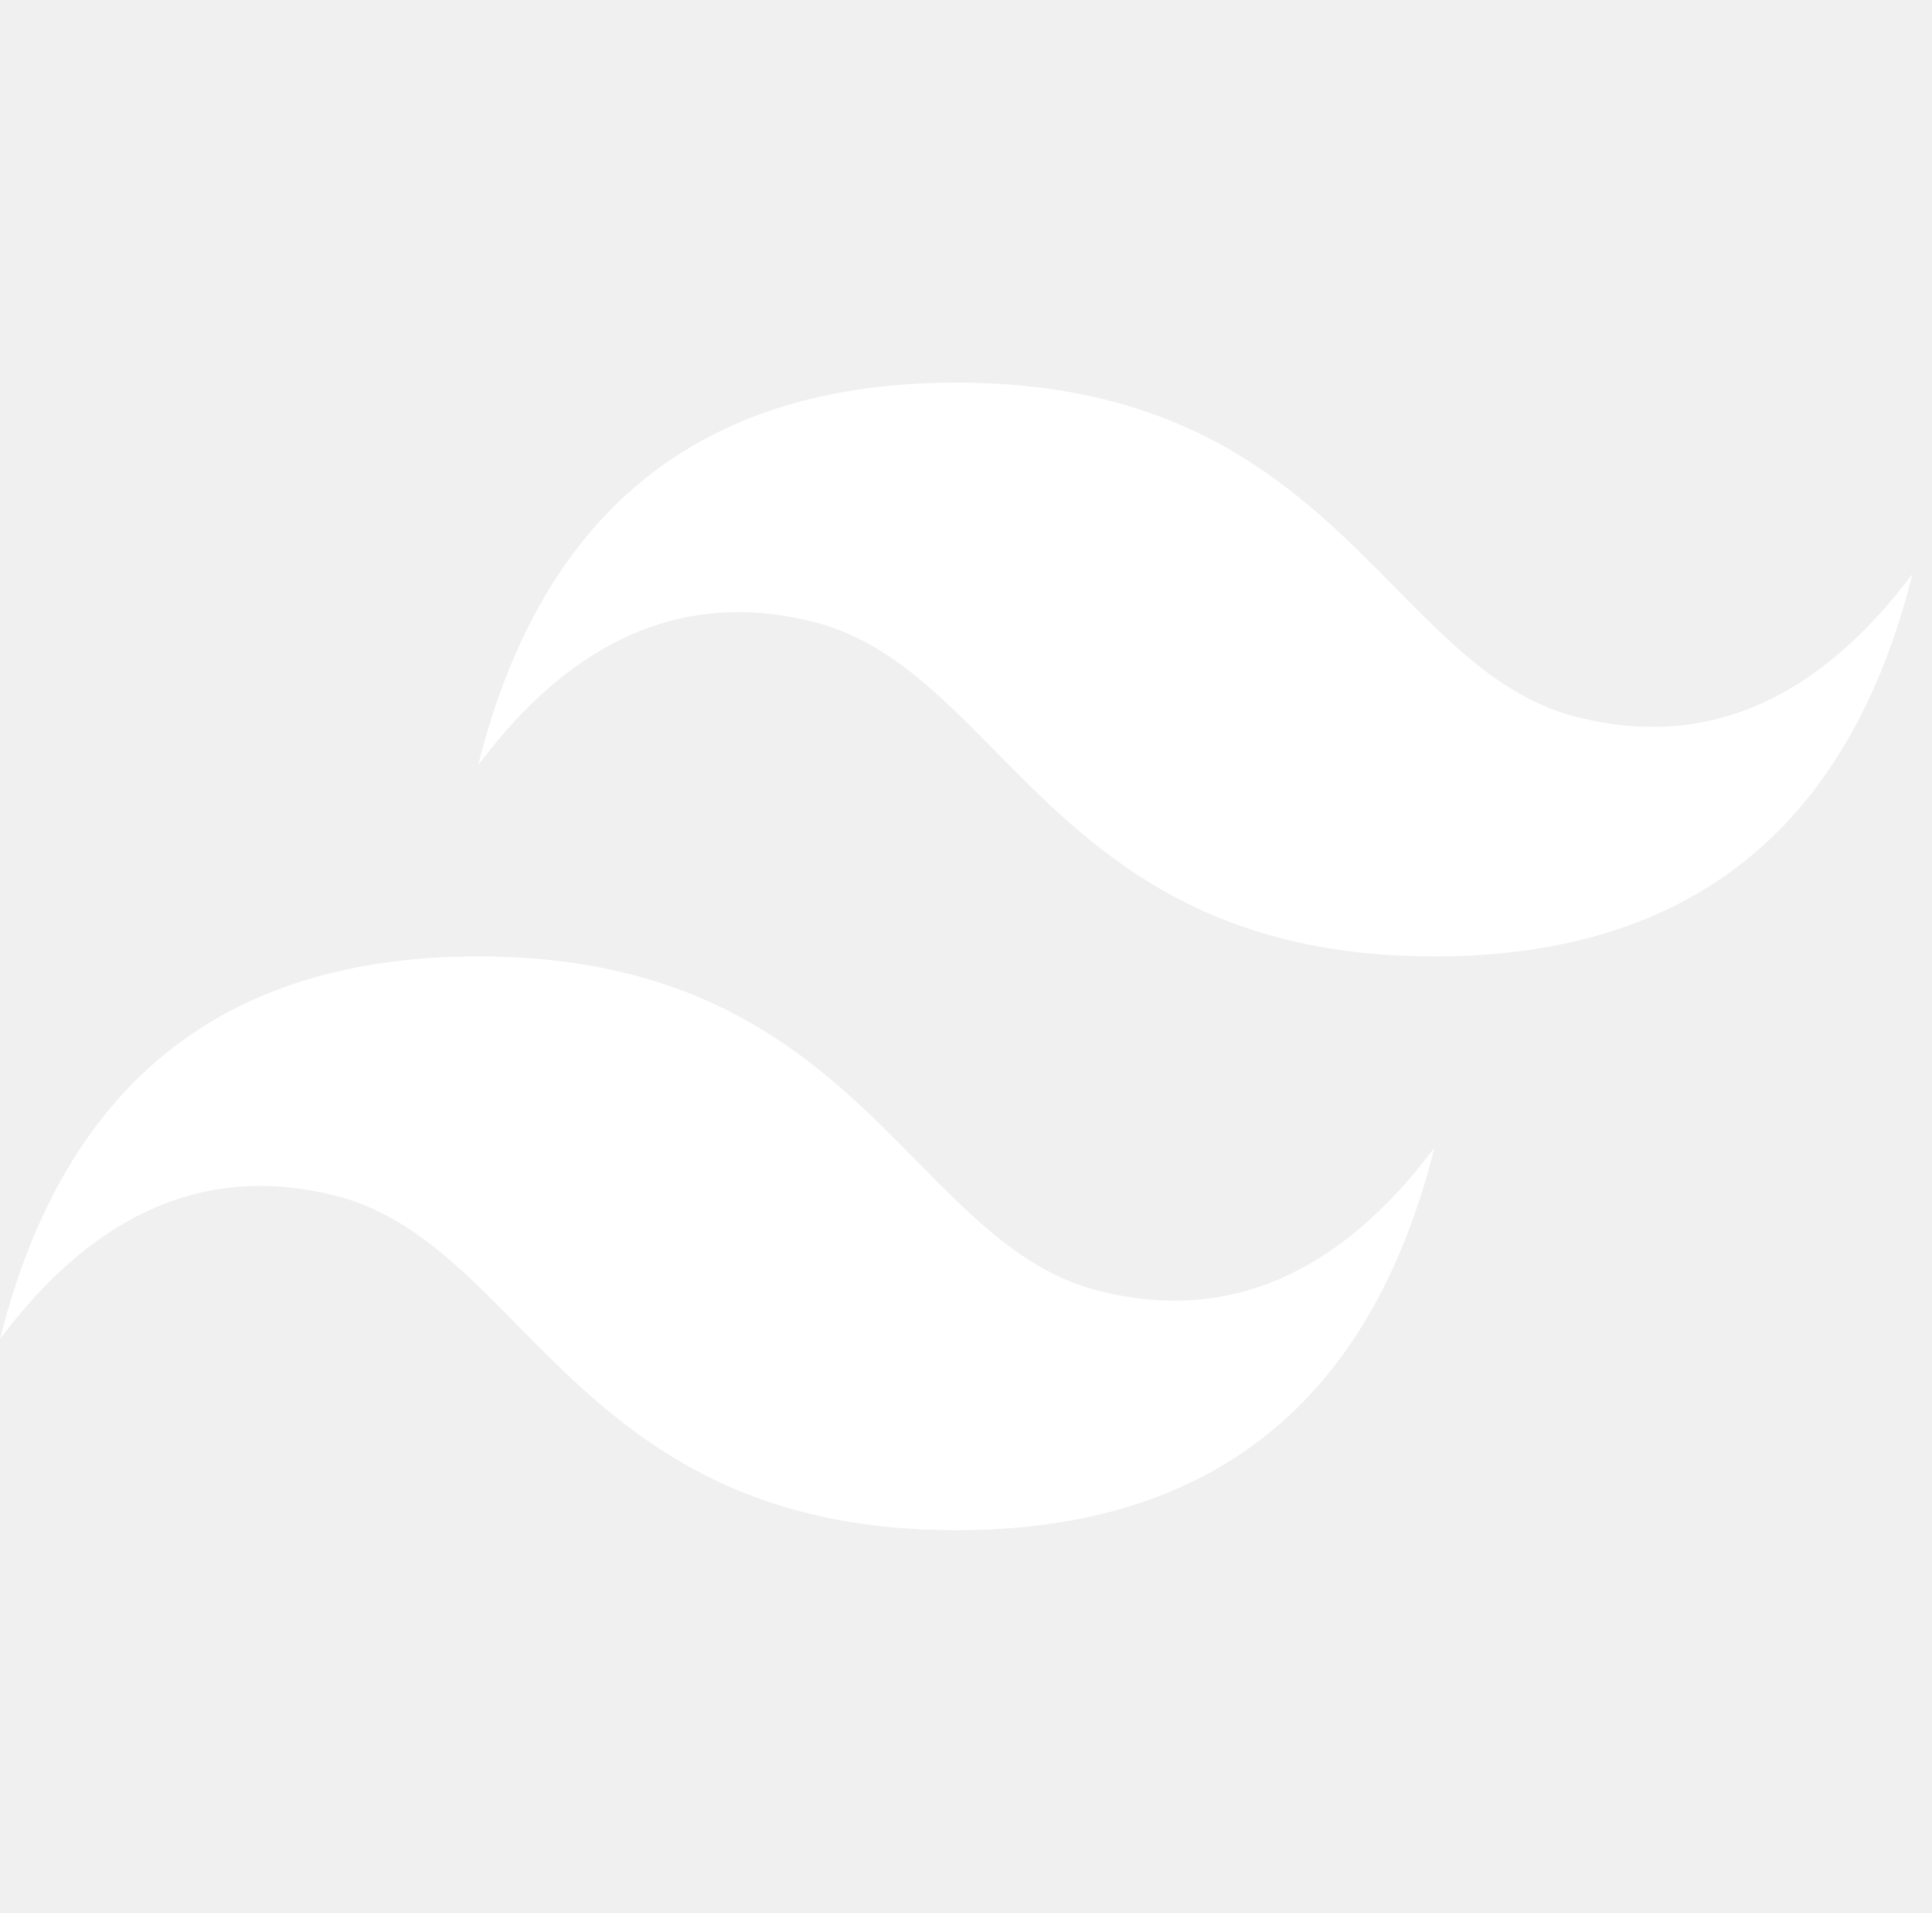
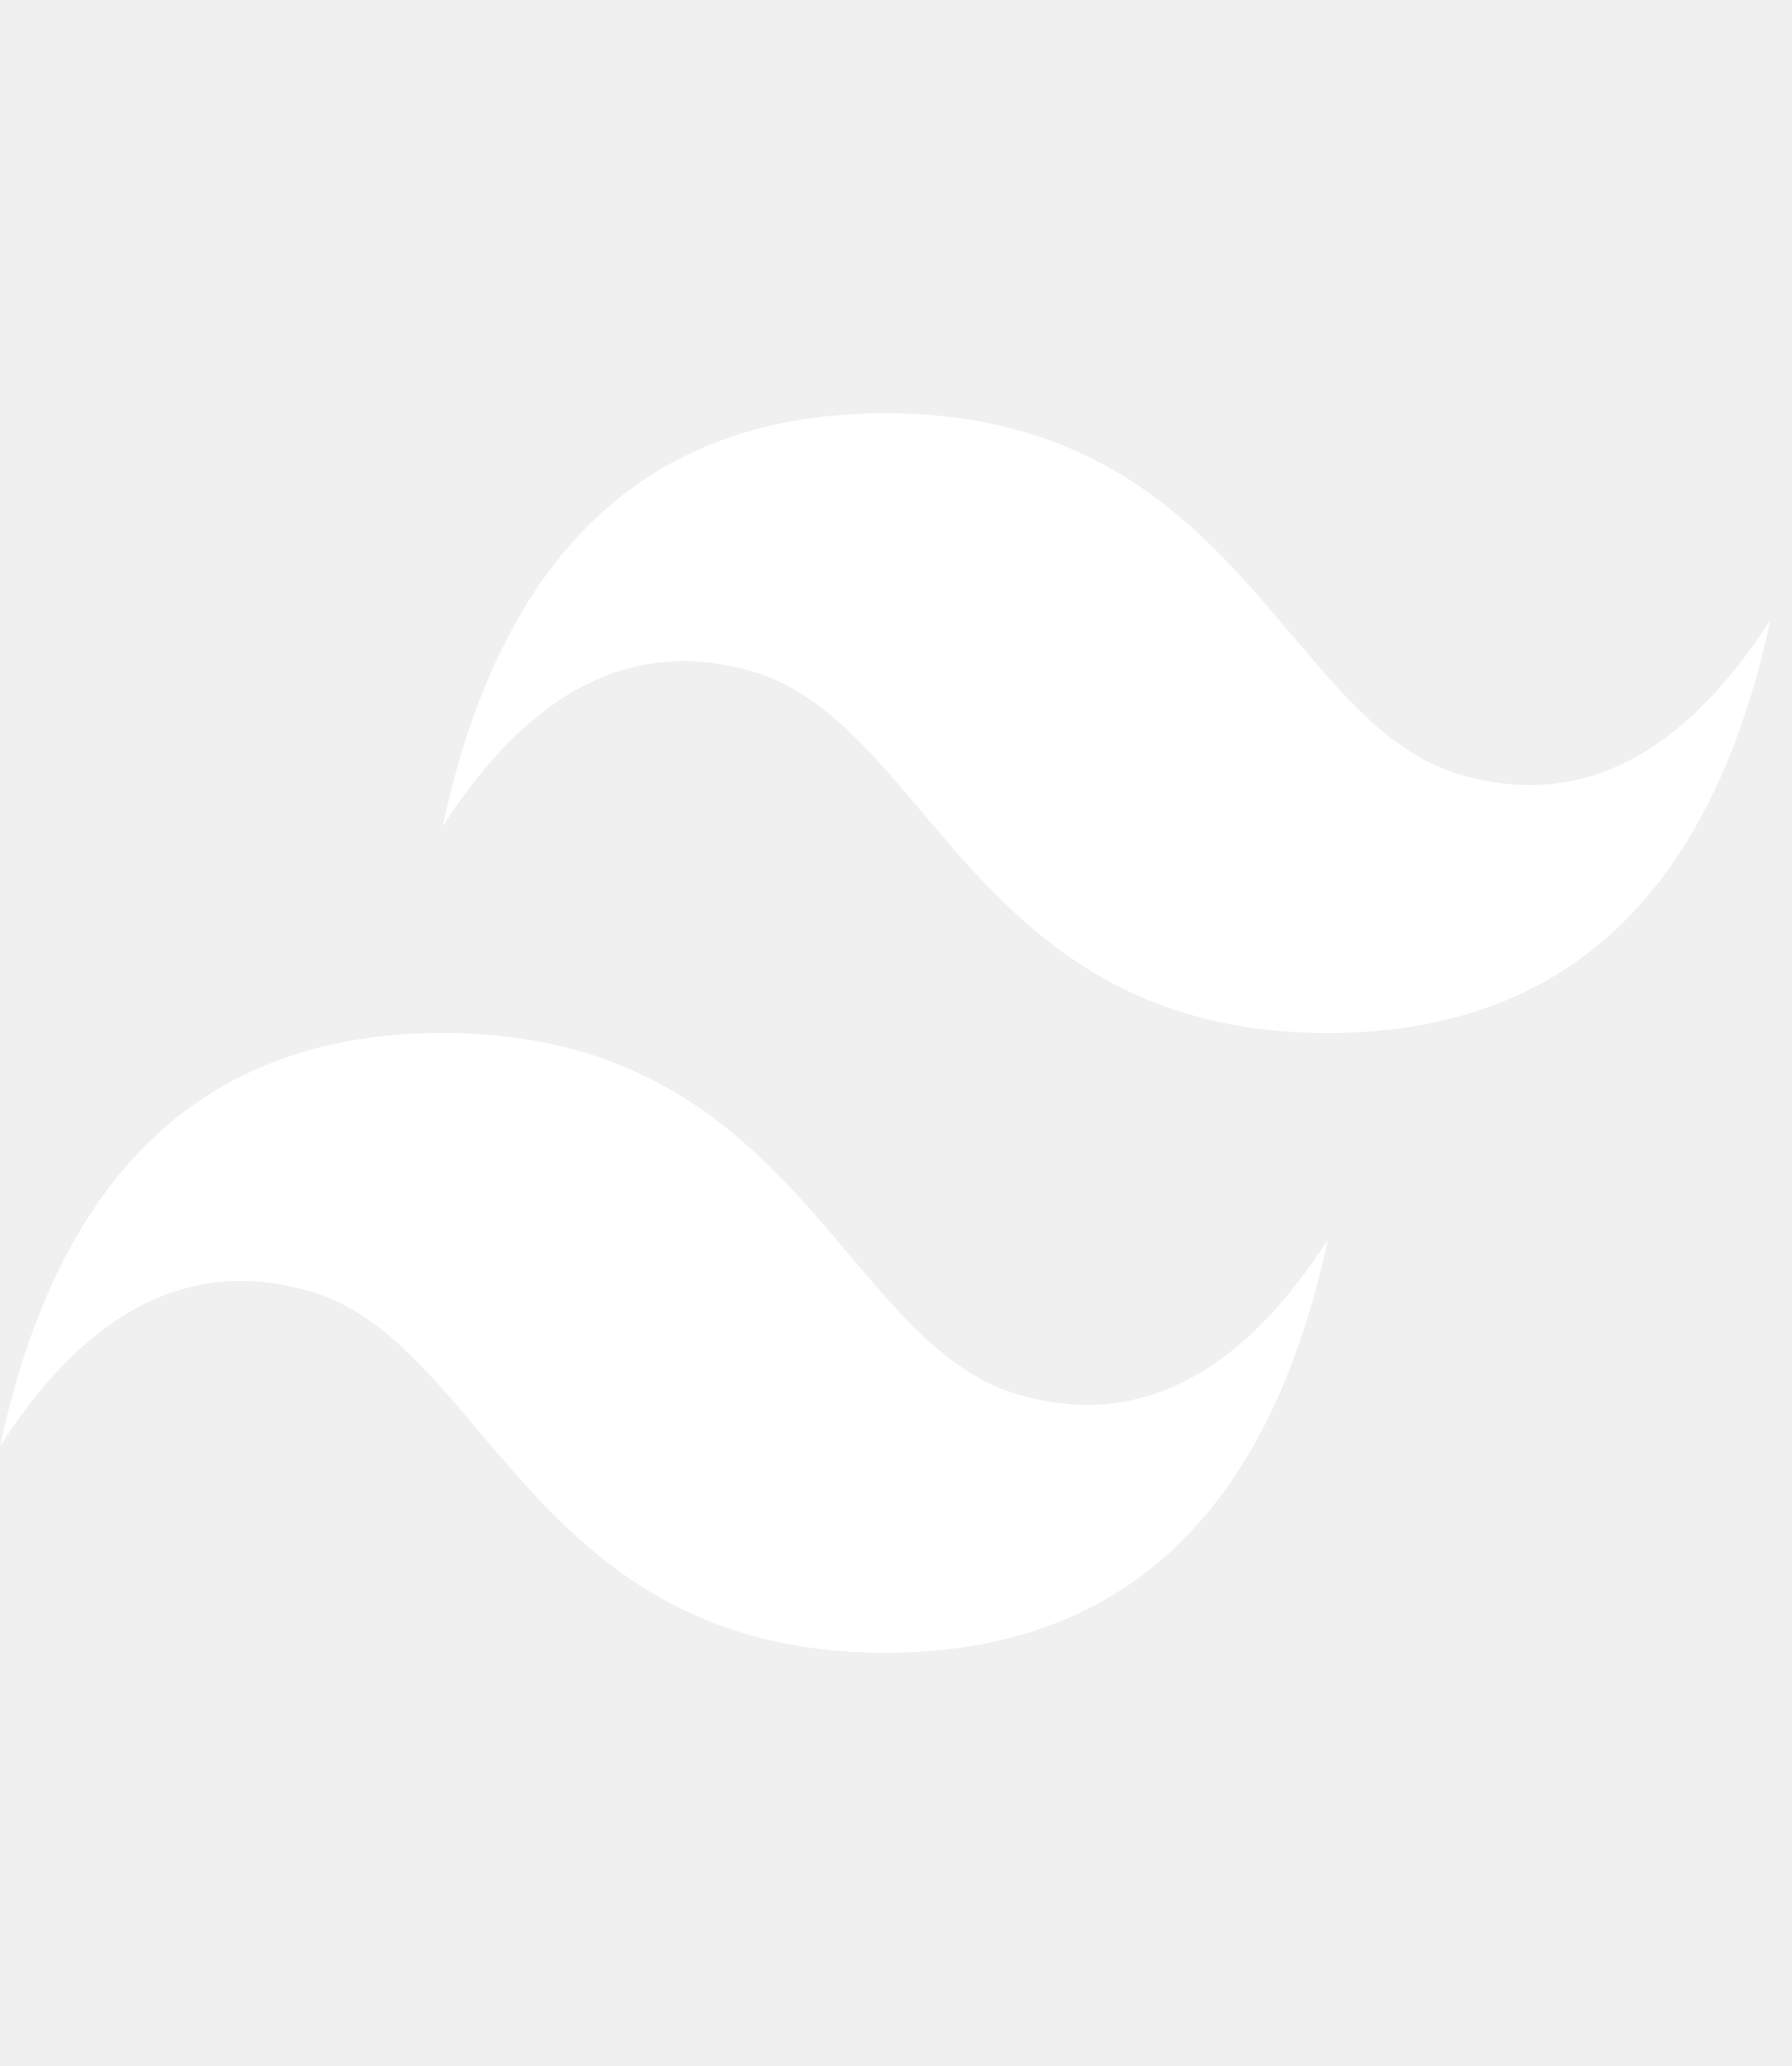
- <svg xmlns="http://www.w3.org/2000/svg" width="99" height="98" viewBox="0 0 99 98" fill="none">
-   <path d="M49.003 19.602C35.936 19.602 27.772 26.132 24.503 39.199C29.401 32.668 35.12 30.218 41.651 31.852C45.381 32.781 48.046 35.485 50.998 38.482C55.801 43.357 61.361 49 73.503 49C86.569 49 94.734 42.468 98.003 29.398C93.104 35.934 87.386 38.383 80.854 36.75C77.125 35.82 74.463 33.116 71.508 30.12C66.707 25.245 61.149 19.602 49.003 19.602ZM24.503 49C11.437 49 3.272 55.532 0.003 68.602C4.902 62.066 10.619 59.617 17.151 61.25C20.881 62.18 23.546 64.884 26.497 67.88C31.301 72.755 36.861 78.398 49.003 78.398C62.069 78.398 70.234 71.868 73.503 58.801C68.604 65.332 62.886 67.782 56.354 66.148C52.625 65.219 49.963 62.515 47.008 59.518C42.207 54.643 36.649 49 24.503 49Z" fill="white" />
+ <svg xmlns="http://www.w3.org/2000/svg" width="85" height="98" viewBox="0 0 85 98" fill="none">
+   <path d="M42.003 19.602C30.802 19.602 23.805 26.132 21.003 39.199C25.201 32.668 30.103 30.218 35.701 31.852C38.898 32.781 41.182 35.485 43.712 38.482C47.83 43.357 52.595 49 63.003 49C74.202 49 81.201 42.468 84.003 29.398C79.803 35.934 74.903 38.383 69.303 36.75C66.107 35.82 63.826 33.116 61.292 30.12C57.178 25.245 52.413 19.602 42.003 19.602V19.602ZM21.003 49C9.803 49 2.805 55.532 0.003 68.602C4.201 62.066 9.102 59.617 14.701 61.25C17.898 62.18 20.182 64.884 22.712 67.88C26.829 72.755 31.595 78.398 42.003 78.398C53.202 78.398 60.2 71.868 63.003 58.801C58.803 65.332 53.903 67.782 48.303 66.148C45.107 65.219 42.826 62.515 40.292 59.518C36.178 54.643 31.413 49 21.003 49Z" fill="white" />
</svg>
